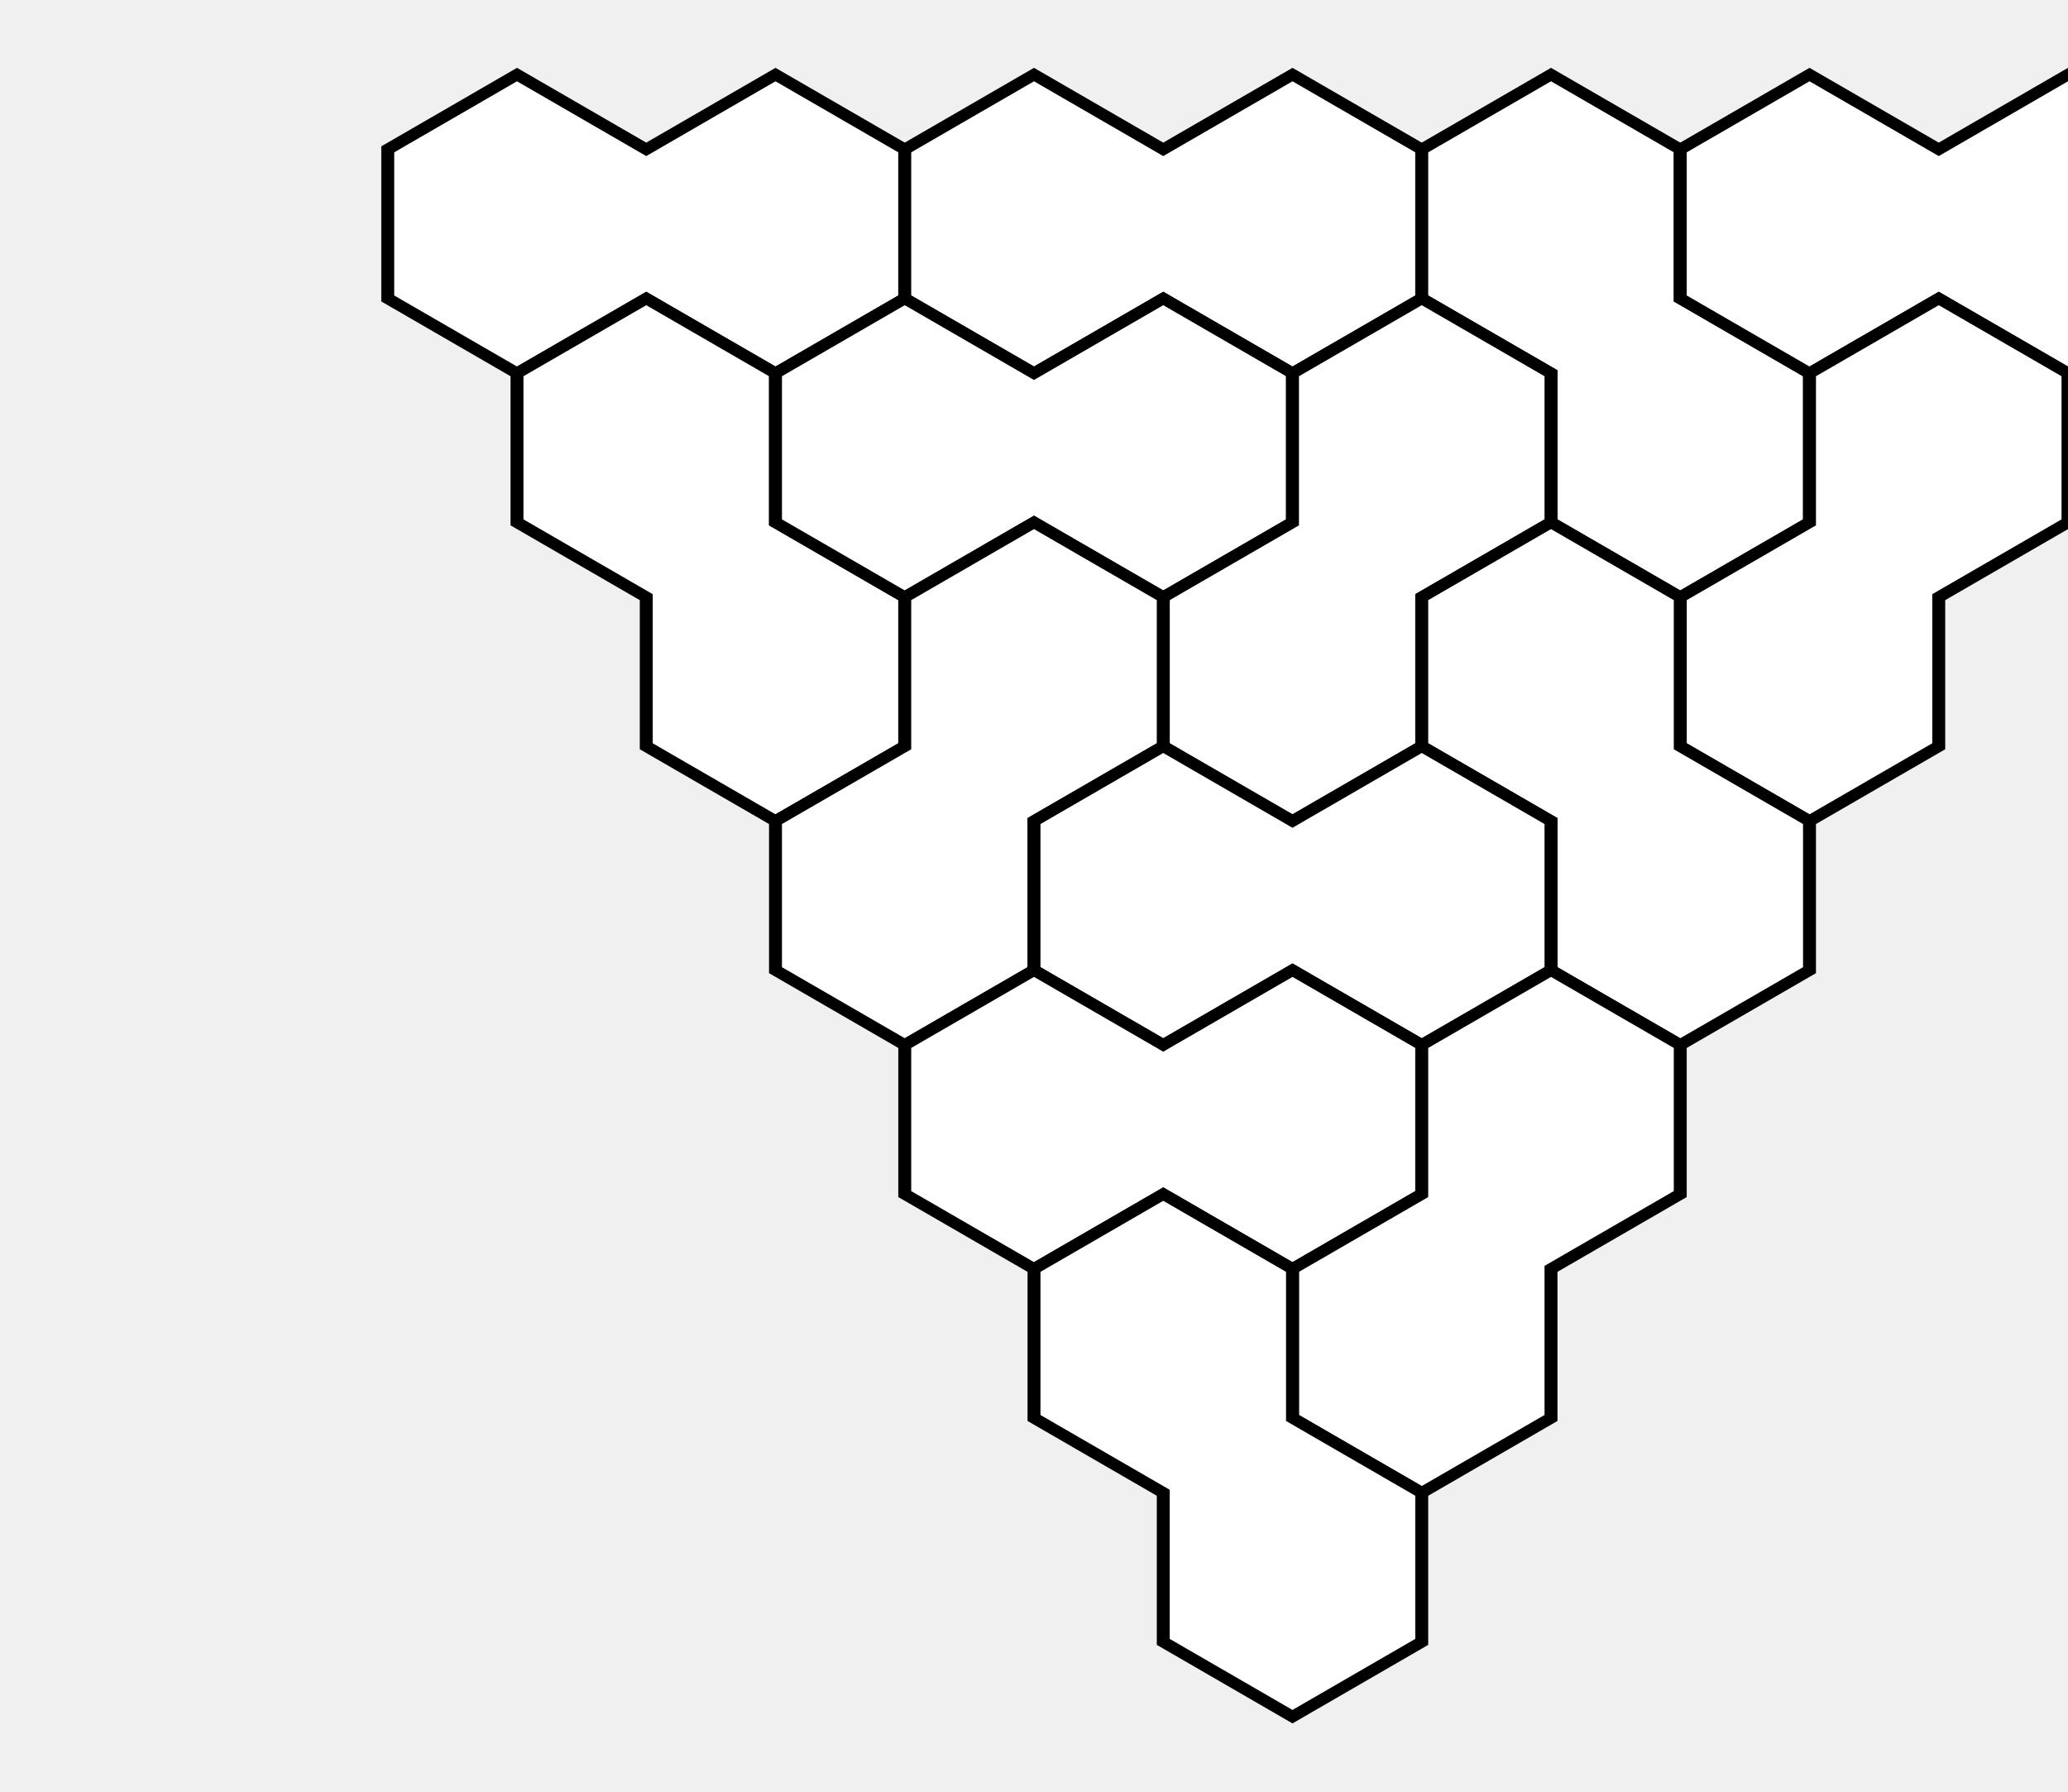
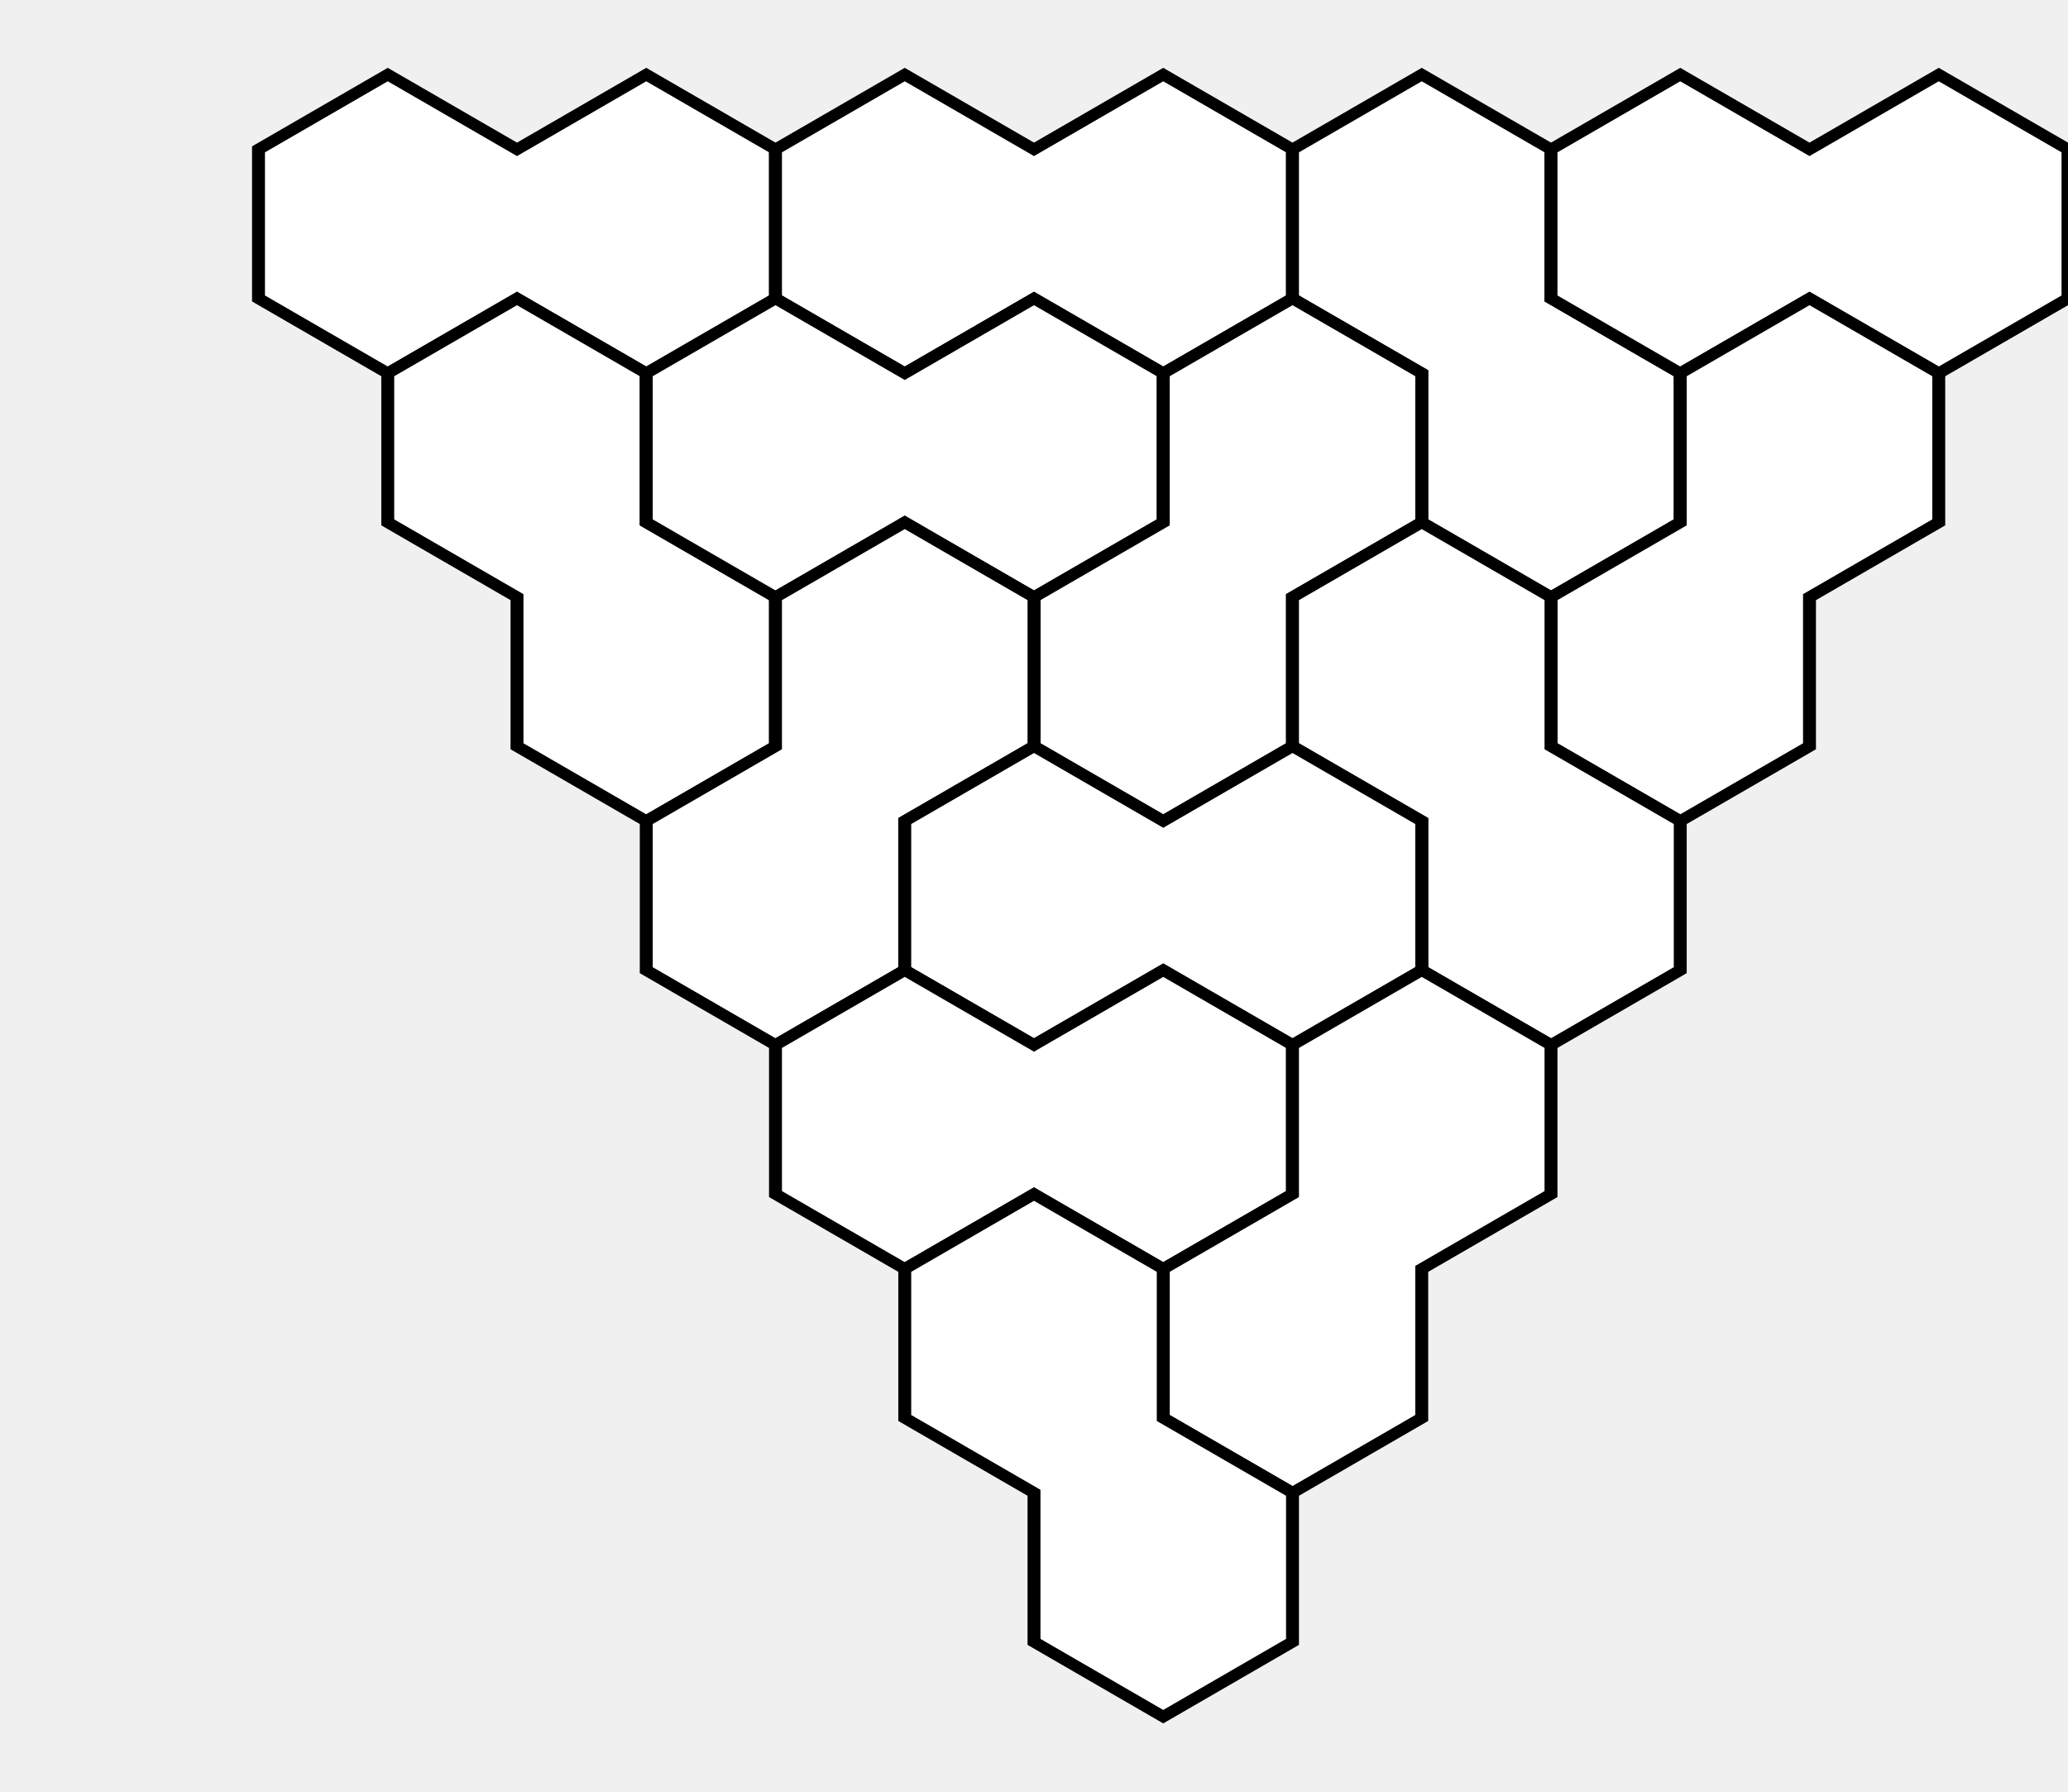
- <svg xmlns="http://www.w3.org/2000/svg" xmlns:xlink="http://www.w3.org/1999/xlink" height="433.013" width="500" viewBox="1.5 1 8 8" preserveAspectRatio="none">
+ <svg xmlns="http://www.w3.org/2000/svg" xmlns:xlink="http://www.w3.org/1999/xlink" height="433.013" width="500" viewBox="2 1 8 8" preserveAspectRatio="none">
  <defs>
    <g id="dR">
      <polygon points="1,-0.667 0.5,-0.333 0.5,0.333 0,0.667 0,1.333 0.5,1.667 1,1.333 1,0.667 1.5,0.333 1.5,-0.333" fill="white" stroke="black" stroke-width=".05" />
    </g>
    <g id="dL">
      <polygon points="0,-0.667 0.5,-0.333 0.5,0.333 1,0.667 1,1.333 0.5,1.667 0,1.333 0,0.667 -0.5,0.333 -0.5,-0.333" fill="white" stroke="black" stroke-width=".05" />
    </g>
    <g id="dH">
      <polygon points="0,-0.667 0.5,-0.333 1,-0.667 1.5,-0.333 1.5,0.333 1,0.667 0.5,0.333 0,0.667 -0.5,0.333 -0.5,-0.333" fill="white" stroke="black" stroke-width=".05" />
    </g>
  </defs>
  <use xlink:href="#dH" x="3.5" y="2" />
  <use xlink:href="#dH" x="5.5" y="2" />
  <use xlink:href="#dL" x="7.5" y="2" />
  <use xlink:href="#dH" x="8.5" y="2" />
  <use xlink:href="#dL" x="4" y="3" />
  <use xlink:href="#dH" x="5" y="3" />
  <use xlink:href="#dR" x="6" y="3" />
  <use xlink:href="#dR" x="8" y="3" />
  <use xlink:href="#dR" x="4.5" y="4" />
  <use xlink:href="#dL" x="7.5" y="4" />
  <use xlink:href="#dH" x="6" y="5" />
  <use xlink:href="#dH" x="5.5" y="6" />
  <use xlink:href="#dR" x="6.5" y="6" />
  <use xlink:href="#dL" x="6" y="7" />
</svg>
